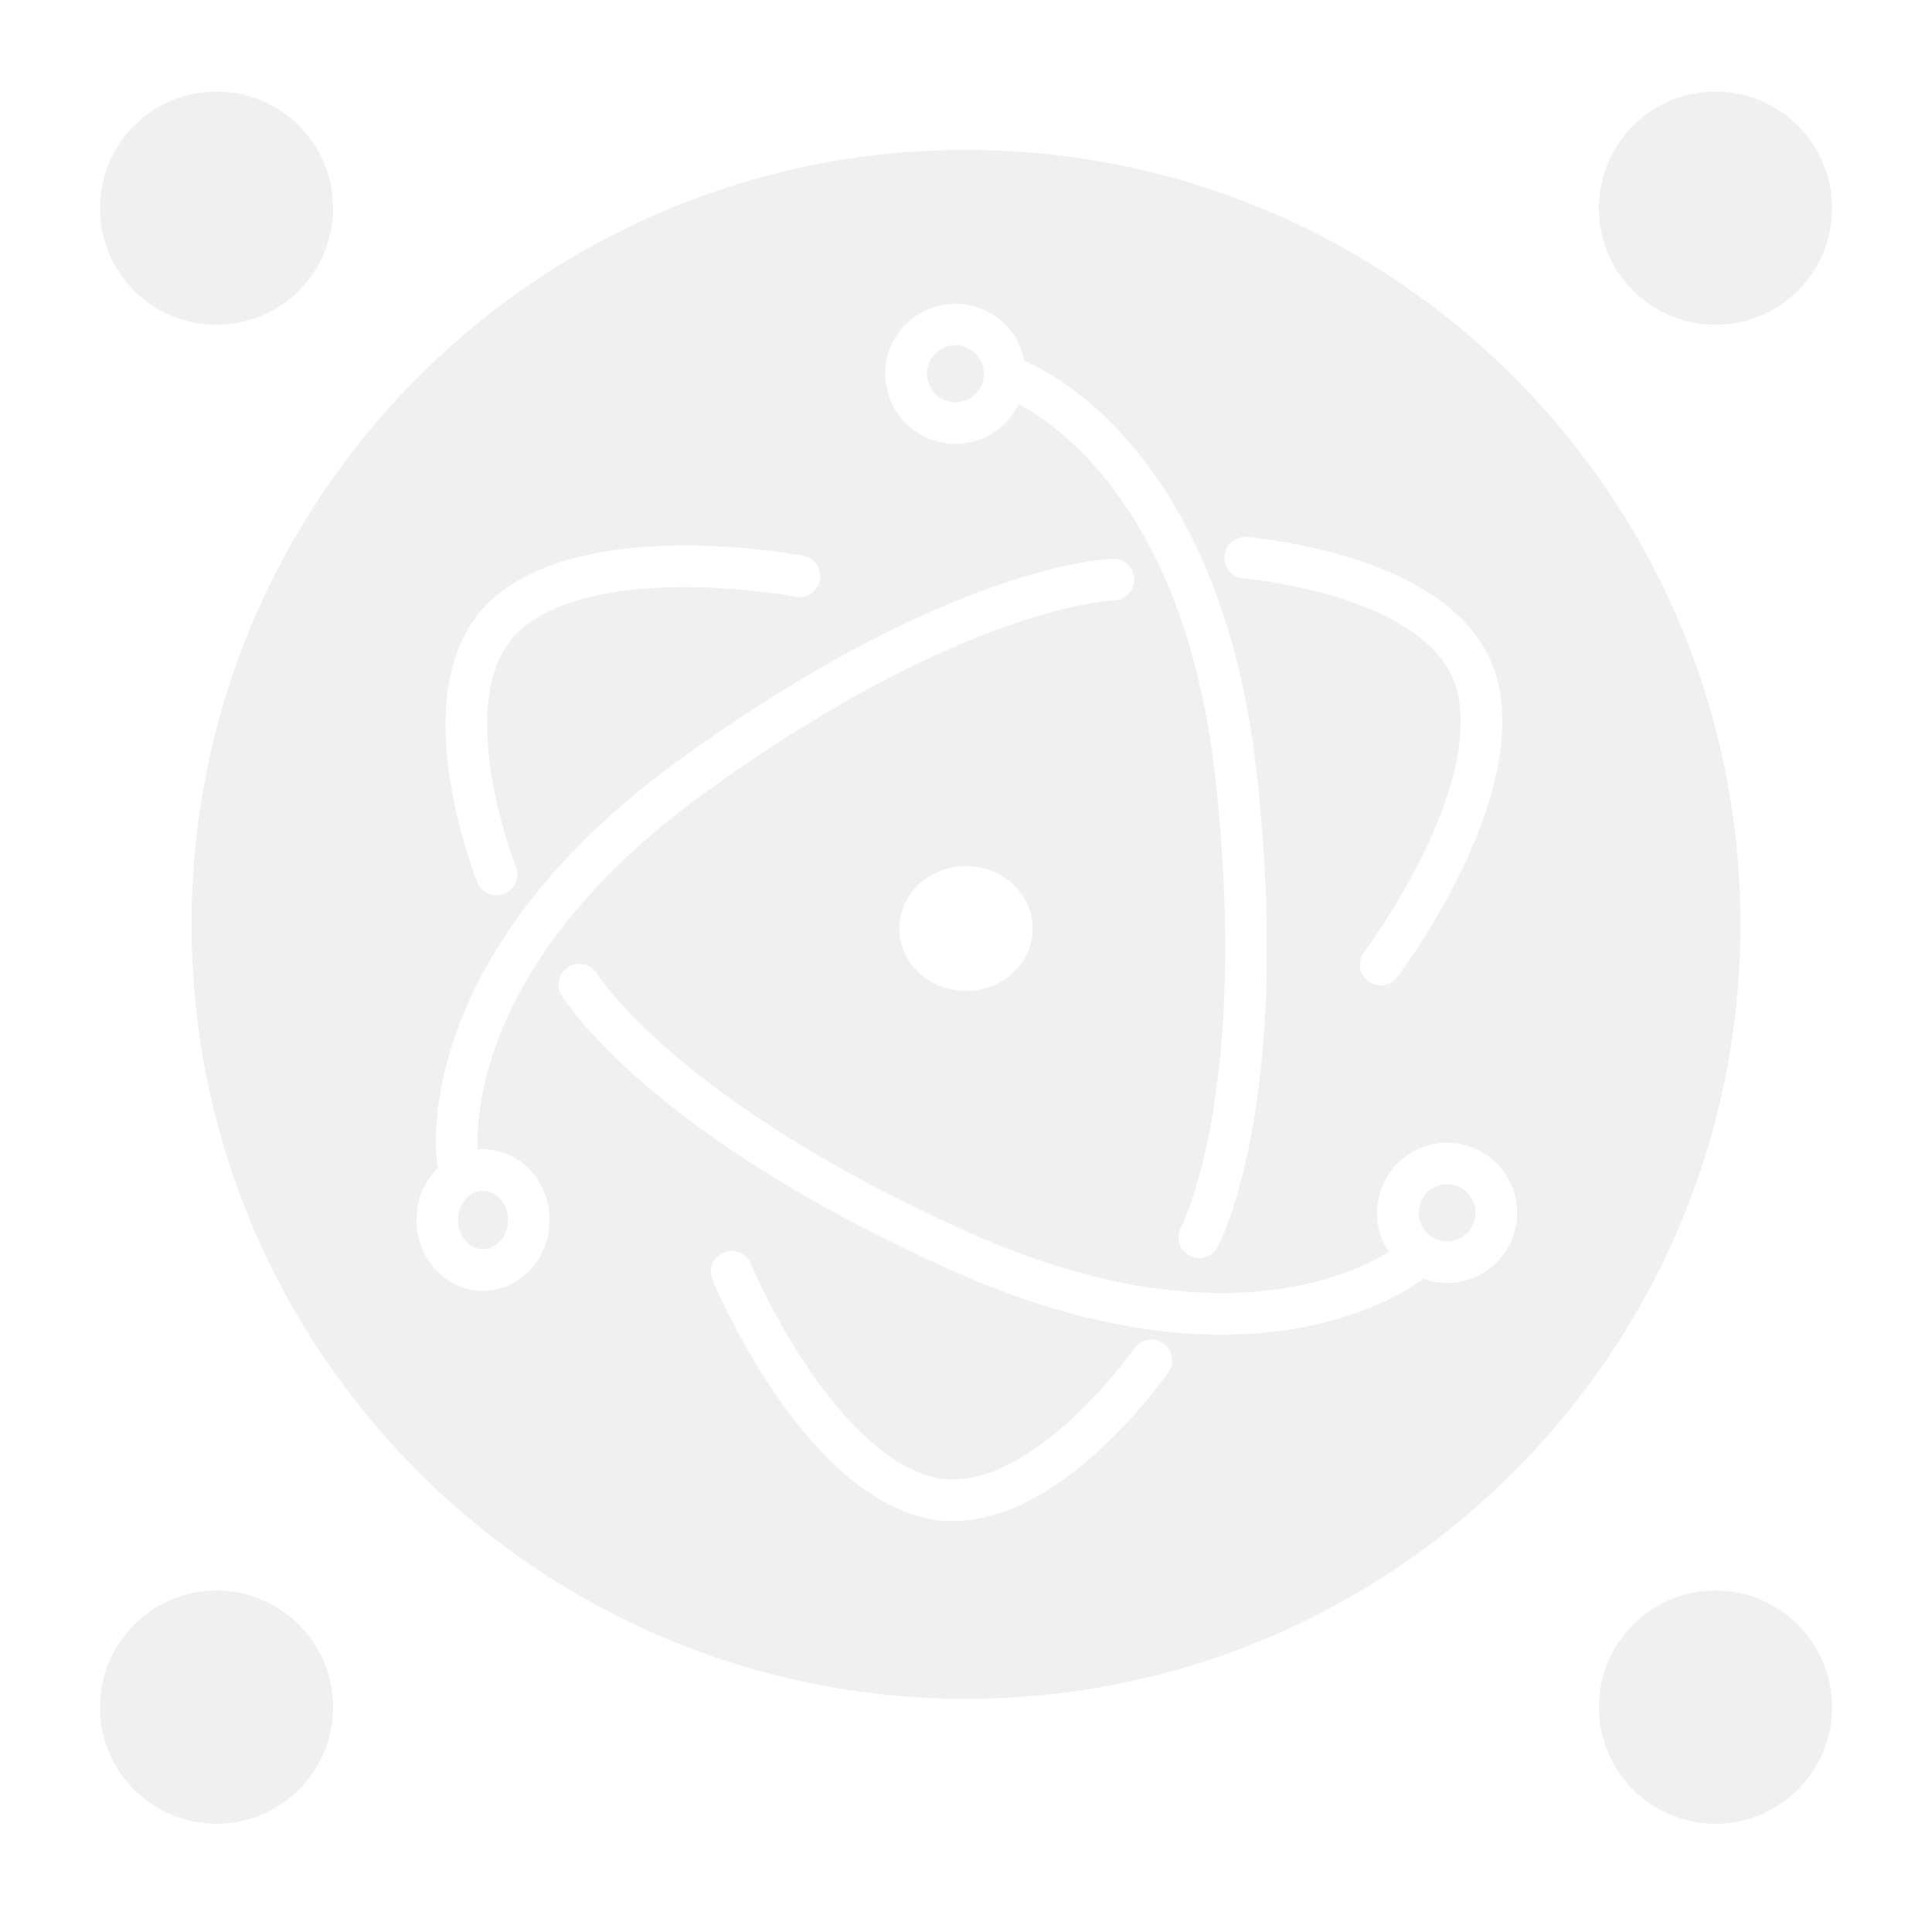
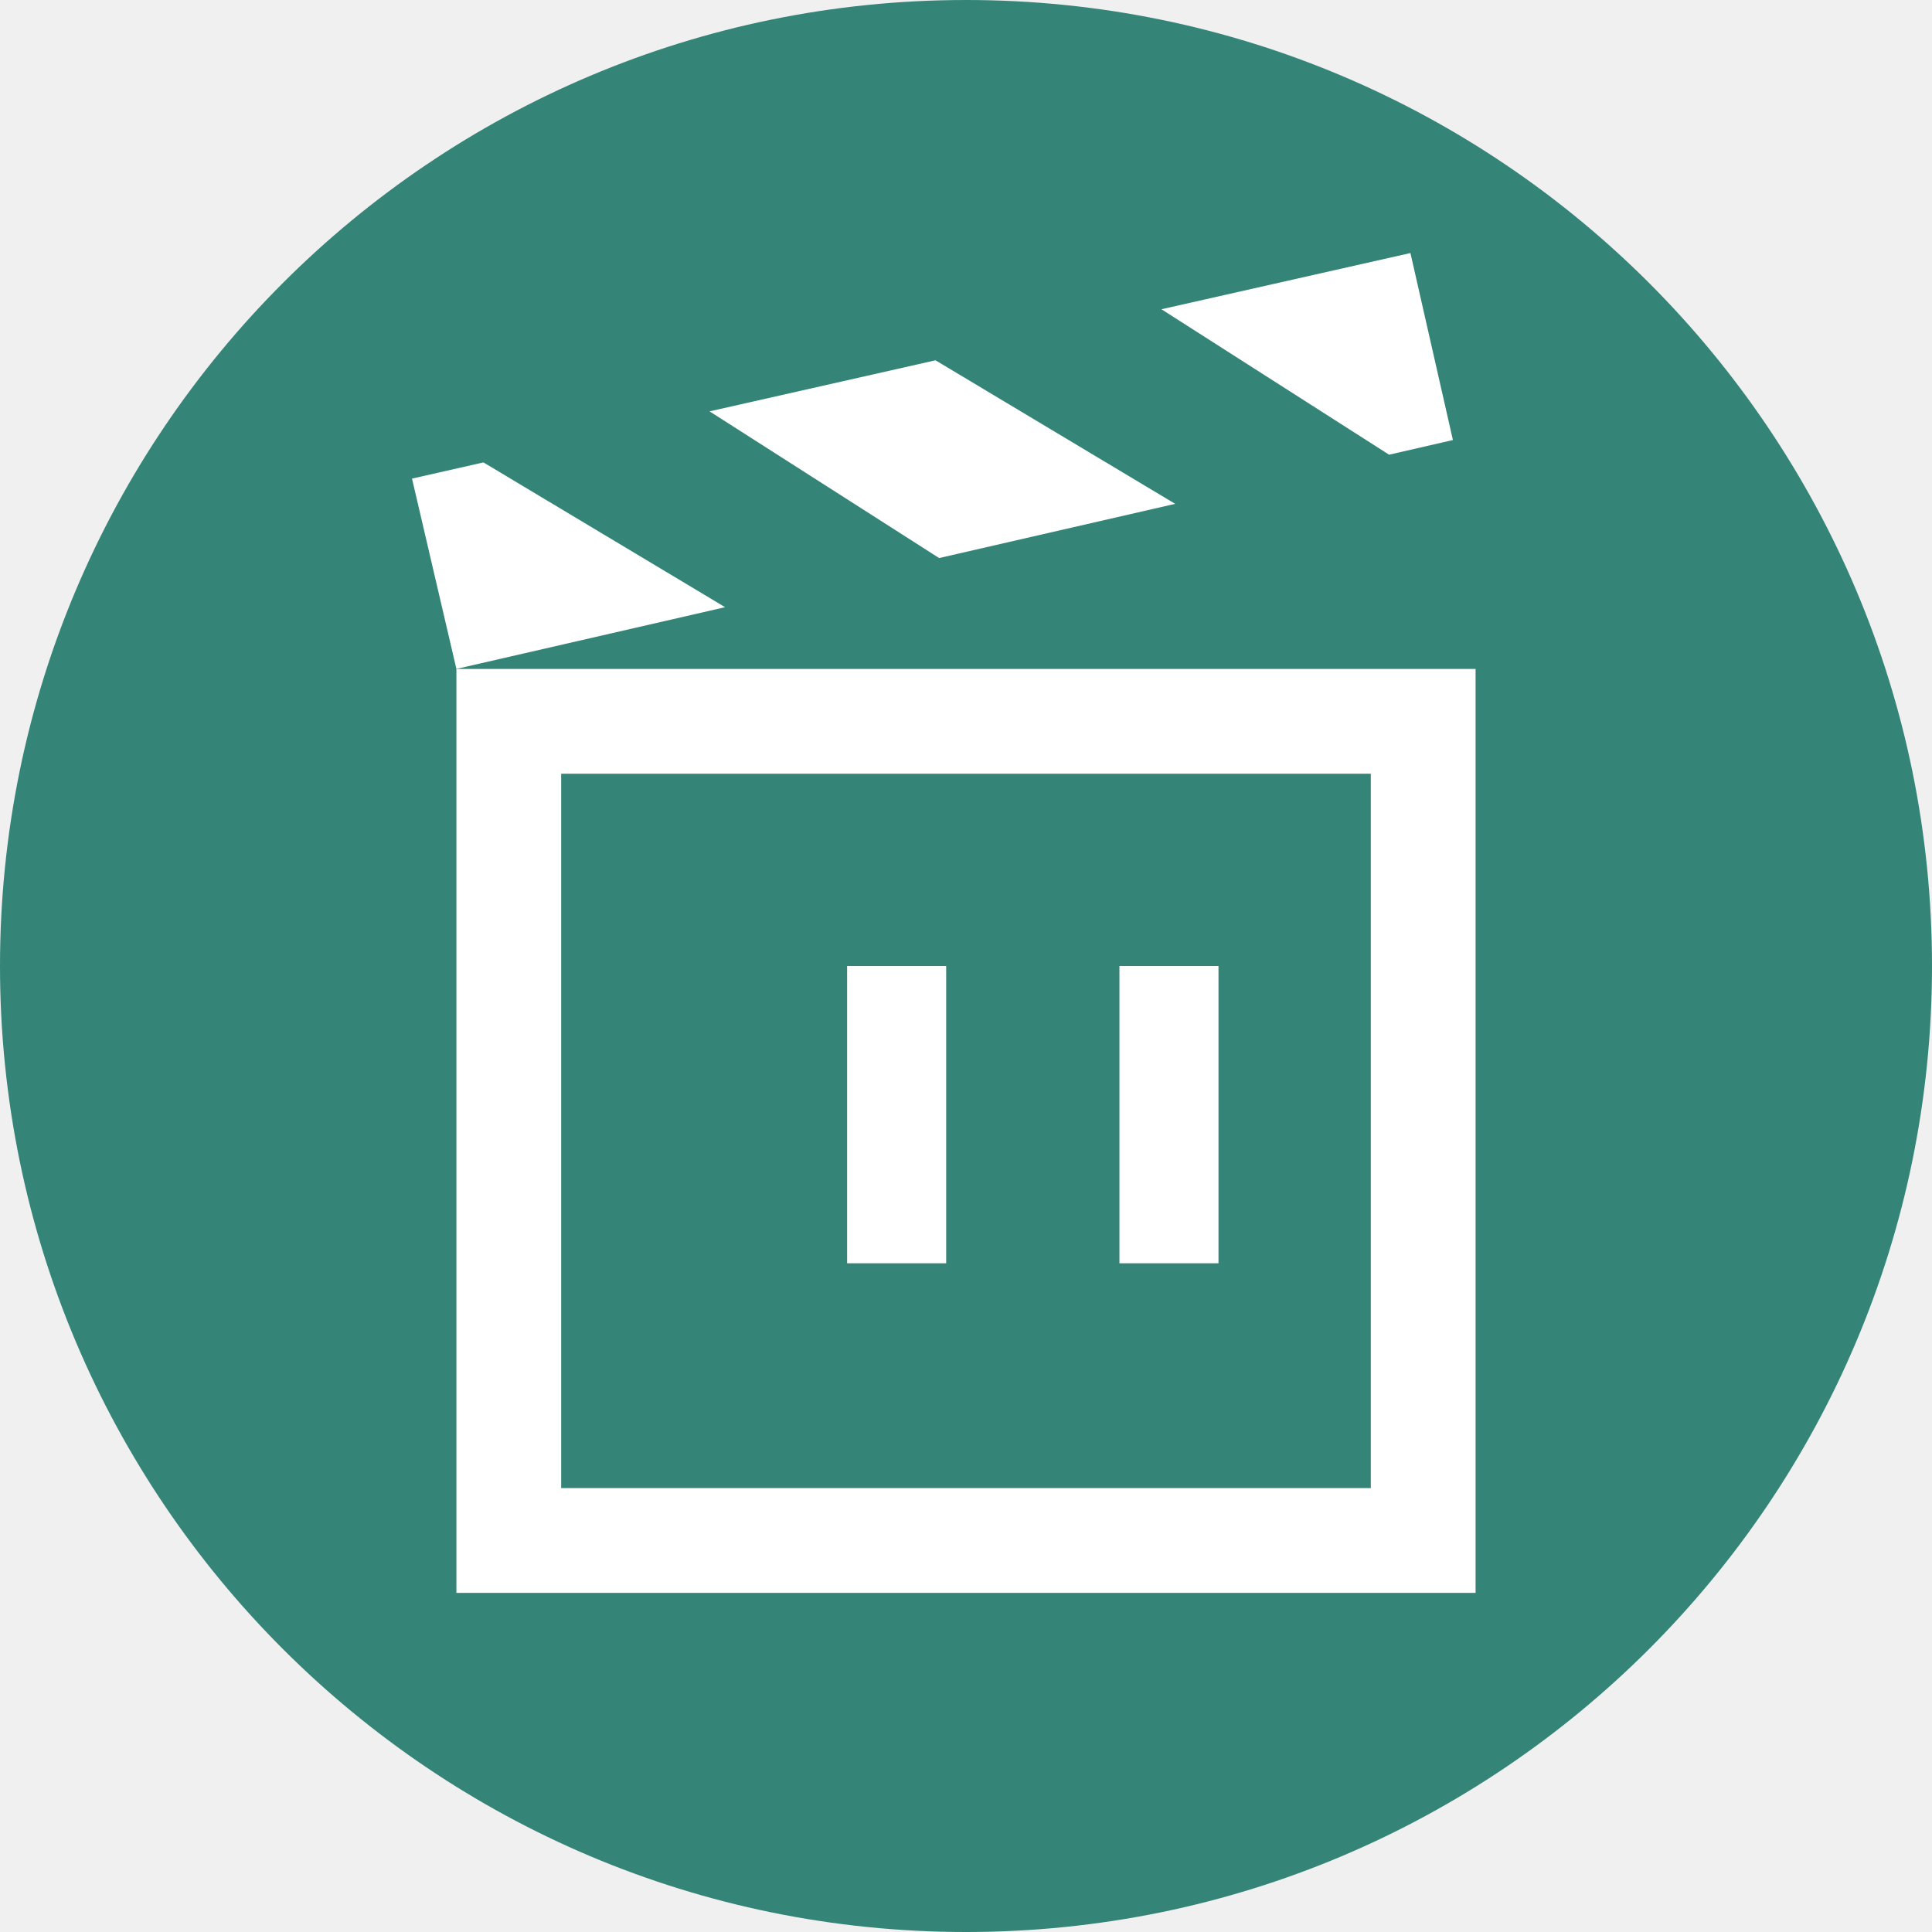
- <svg xmlns="http://www.w3.org/2000/svg" width="232" height="232" viewBox="0 0 232 232" fill="none">
-   <g filter="url(#filter0_b)">
-     <path d="M231.5 1V0.5H231H1H0.5V1V231V231.5H1H231H231.5V231V1ZM40.5 25C40.5 33.008 34.008 39.5 26 39.5C17.992 39.5 11.5 33.008 11.5 25C11.5 16.992 17.992 10.5 26 10.5C34.008 10.5 40.5 16.992 40.5 25ZM220.5 25C220.5 33.008 214.008 39.5 206 39.5C197.992 39.5 191.5 33.008 191.5 25C191.5 16.992 197.992 10.5 206 10.5C214.008 10.5 220.5 16.992 220.5 25ZM40.5 205C40.5 213.008 34.008 219.5 26 219.5C17.992 219.5 11.5 213.008 11.5 205C11.5 196.992 17.992 190.5 26 190.5C34.008 190.5 40.5 196.992 40.5 205ZM220.5 205C220.5 213.008 214.008 219.5 206 219.5C197.992 219.5 191.5 213.008 191.5 205C191.5 196.992 197.992 190.5 206 190.5C214.008 190.5 220.5 196.992 220.5 205ZM209.5 111C209.5 162.639 167.639 204.5 116 204.5C64.361 204.5 22.5 162.639 22.5 111C22.5 59.361 64.361 17.5 116 17.5C167.639 17.5 209.5 59.361 209.5 111Z" fill="white" stroke="white" />
-     <path d="M63.5 146.5C63.5 149.959 60.897 152.5 58 152.5C55.103 152.5 52.5 149.959 52.5 146.5C52.5 143.041 55.103 140.5 58 140.5C60.897 140.5 63.5 143.041 63.5 146.5Z" stroke="white" stroke-width="5" />
-     <path d="M54.986 139.466C54.986 139.466 51.197 116.315 83.187 93.165C115.178 70.014 133.698 69.593 133.698 69.593" stroke="white" stroke-width="5" stroke-linecap="round" />
-     <path d="M178.902 142.686C177.27 139.853 173.652 138.88 170.819 140.512C167.987 142.144 167.014 145.762 168.646 148.595C170.277 151.427 173.896 152.4 176.728 150.768C179.561 149.137 180.534 145.518 178.902 142.686Z" stroke="white" stroke-width="5" />
-     <path d="M169.409 151.555C169.409 151.555 151.24 166.394 115.211 150.232C79.182 134.07 69.572 118.232 69.572 118.232" stroke="white" stroke-width="5" stroke-linecap="round" />
-     <path d="M109.577 41.971C107.966 44.814 108.964 48.426 111.808 50.038C114.651 51.65 118.263 50.651 119.875 47.807C121.487 44.964 120.488 41.352 117.645 39.74C114.801 38.129 111.189 39.127 109.577 41.971Z" stroke="white" stroke-width="5" />
-     <path d="M122.038 45.647C122.038 45.647 144.047 53.767 148.412 93.013C152.778 132.259 144.012 148.579 144.012 148.579" stroke="white" stroke-width="5" stroke-linecap="round" />
-     <path d="M59.633 105C59.633 105 50.437 82.104 61.305 73.362C72.174 64.619 96 69.199 96 69.199" stroke="white" stroke-width="5" stroke-linecap="round" />
-     <path d="M149.532 66.978C149.532 66.978 174.391 68.913 177.477 82.638C180.564 96.363 165.799 115.833 165.799 115.833" stroke="white" stroke-width="5" stroke-linecap="round" />
-     <path d="M138.248 163.363C138.248 163.363 124.023 183.841 110.618 179.573C97.213 175.305 87.866 152.728 87.866 152.728" stroke="white" stroke-width="5" stroke-linecap="round" />
-     <path d="M116 119C120.418 119 124 115.642 124 111.5C124 107.358 120.418 104 116 104C111.582 104 108 107.358 108 111.5C108 115.642 111.582 119 116 119Z" fill="white" />
-   </g>
-   <defs>
-     <filter id="filter0_b" x="-4" y="-4" width="240" height="240" filterUnits="userSpaceOnUse" color-interpolation-filters="sRGB">
-       <feFlood flood-opacity="0" result="BackgroundImageFix" />
-       <feGaussianBlur in="BackgroundImage" stdDeviation="2" />
-       <feComposite in2="SourceAlpha" operator="in" result="effect1_backgroundBlur" />
-       <feBlend mode="normal" in="SourceGraphic" in2="effect1_backgroundBlur" result="shape" />
-     </filter>
-   </defs>
+ <svg xmlns="http://www.w3.org/2000/svg" version="1.1" id="Layer_1" x="0px" y="0px" width="202.833px" height="202.834px" viewBox="0 0 202.833 202.834" enable-background="new 0 0 202.833 202.834" xml:space="preserve">
+   <circle fill="#348577" cx="101.417" cy="101.417" r="101.417" />
+   <polygon fill="#FFFFFF" points="50.756,48.547 76.126,63.747 47.916,70.227 43.256,50.247 " />
+   <polygon fill="#FFFFFF" points="98.216,37.827 123.376,52.896 98.596,58.587 74.496,43.187 " />
+   <polygon fill="#FFFFFF" points="152.536,46.197 145.836,47.737 121.936,32.467 148.076,26.566 " />
+   <rect x="88.936" y="101.417" fill="#FFFFFF" width="10.4" height="31.21" />
+   <rect x="117.526" y="101.417" fill="#FFFFFF" width="10.399" height="31.21" />
+   <path fill="#FFFFFF" d="M143.916,156.23h-85v-75h85V156.23z M154.916,70.23h-107v97h107V70.23z" />
</svg>
